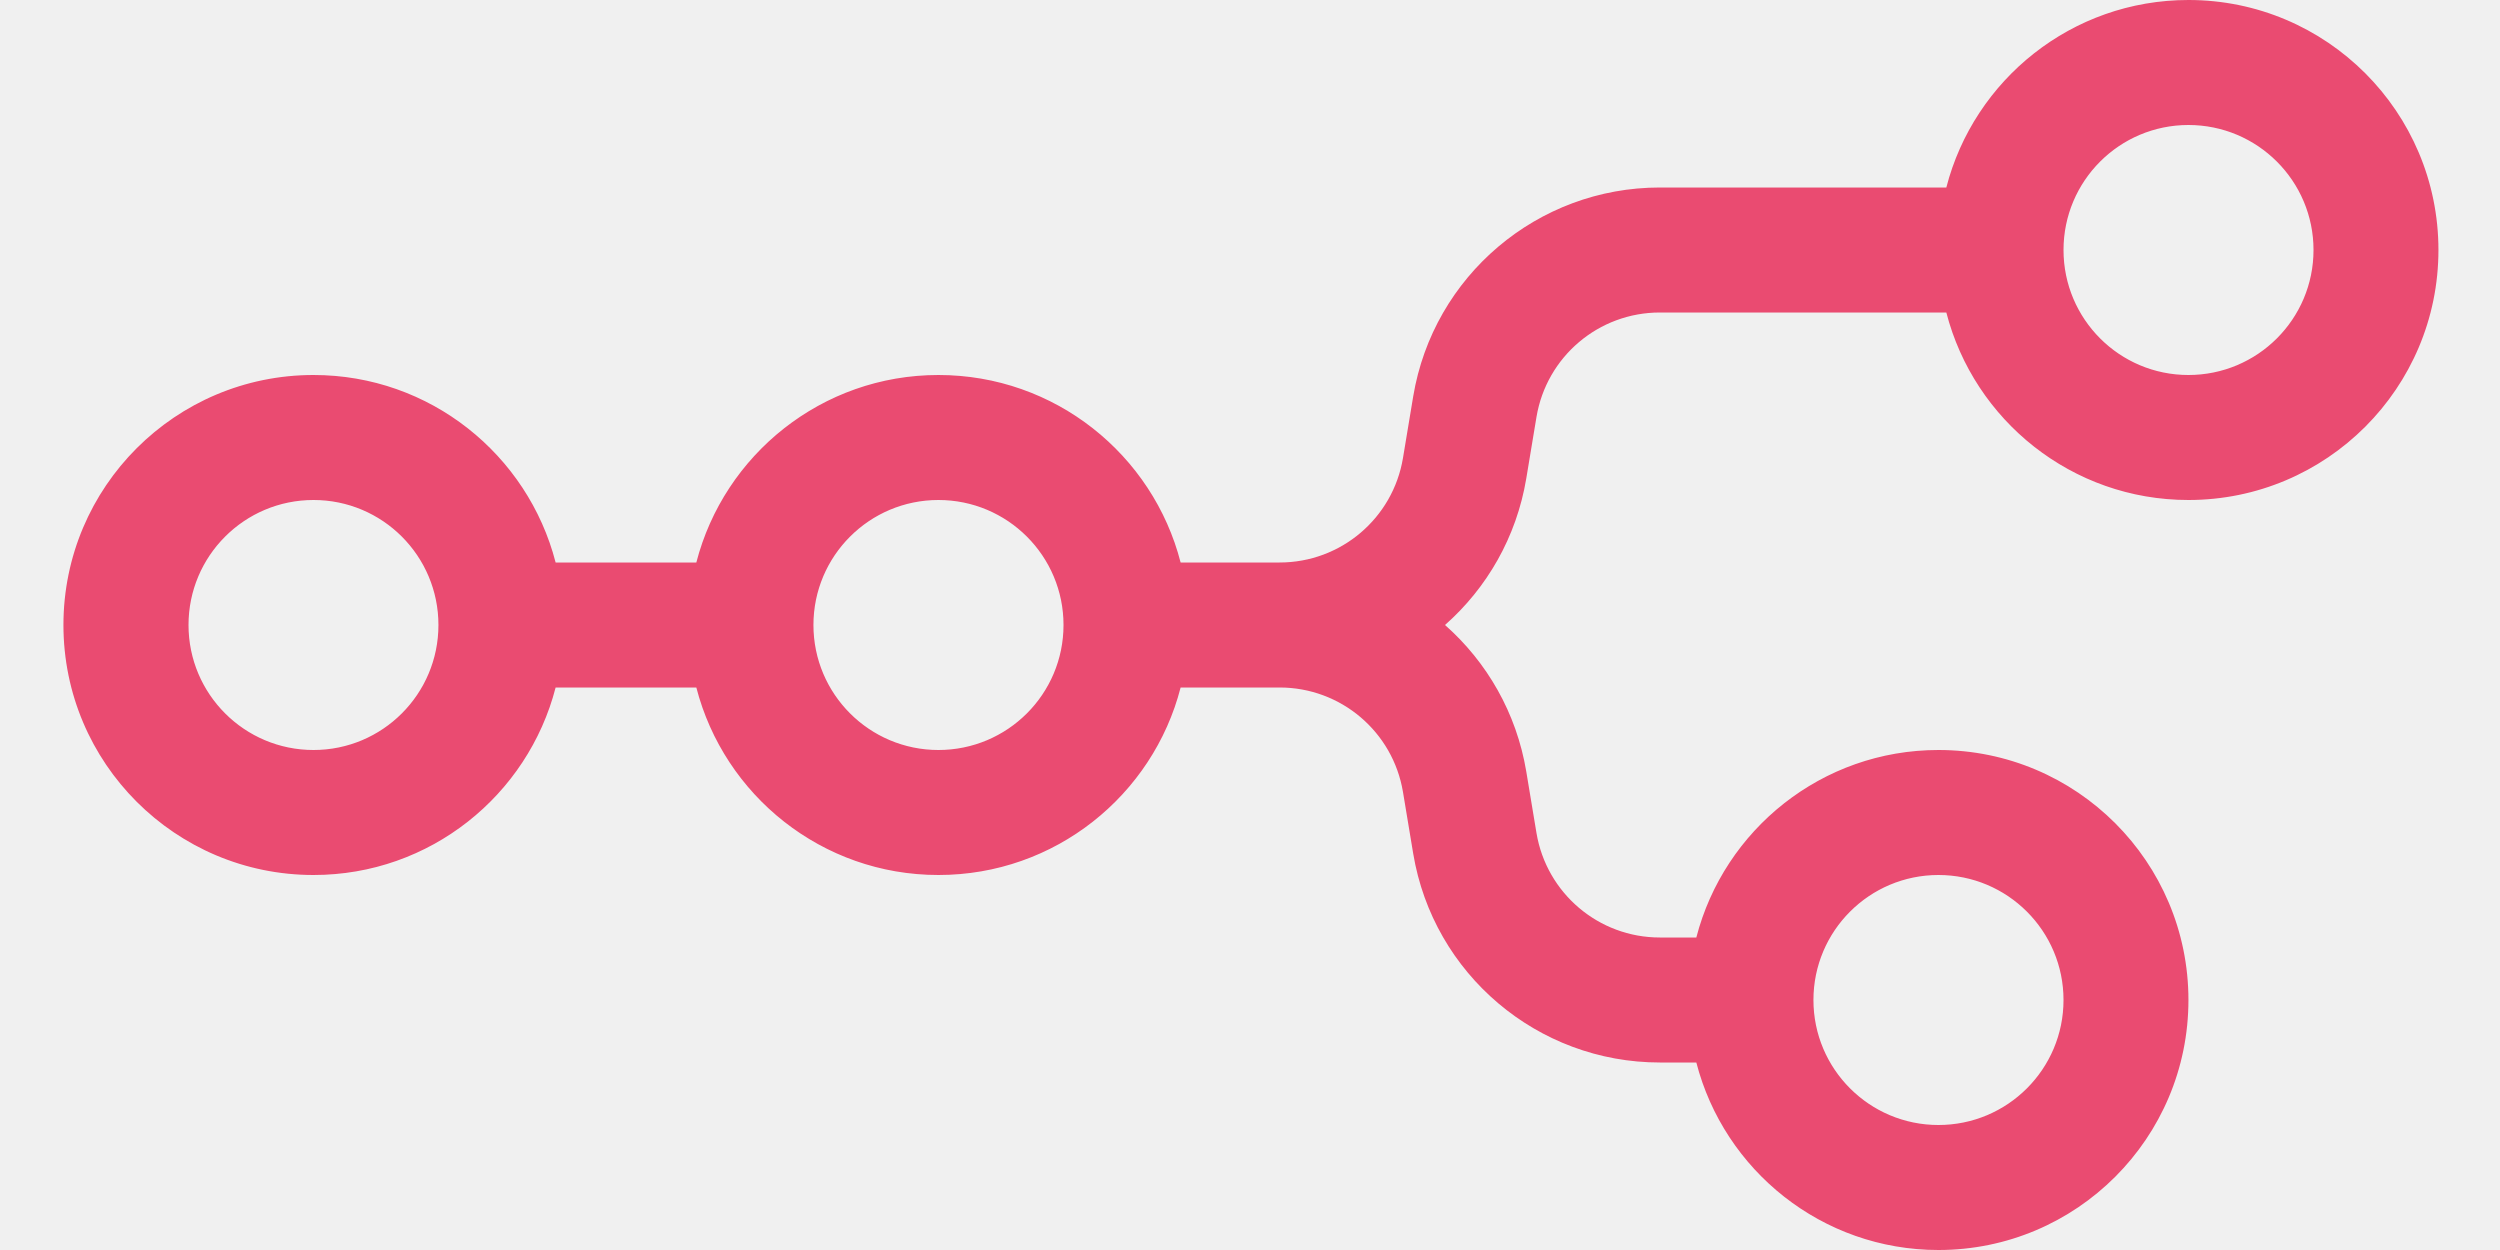
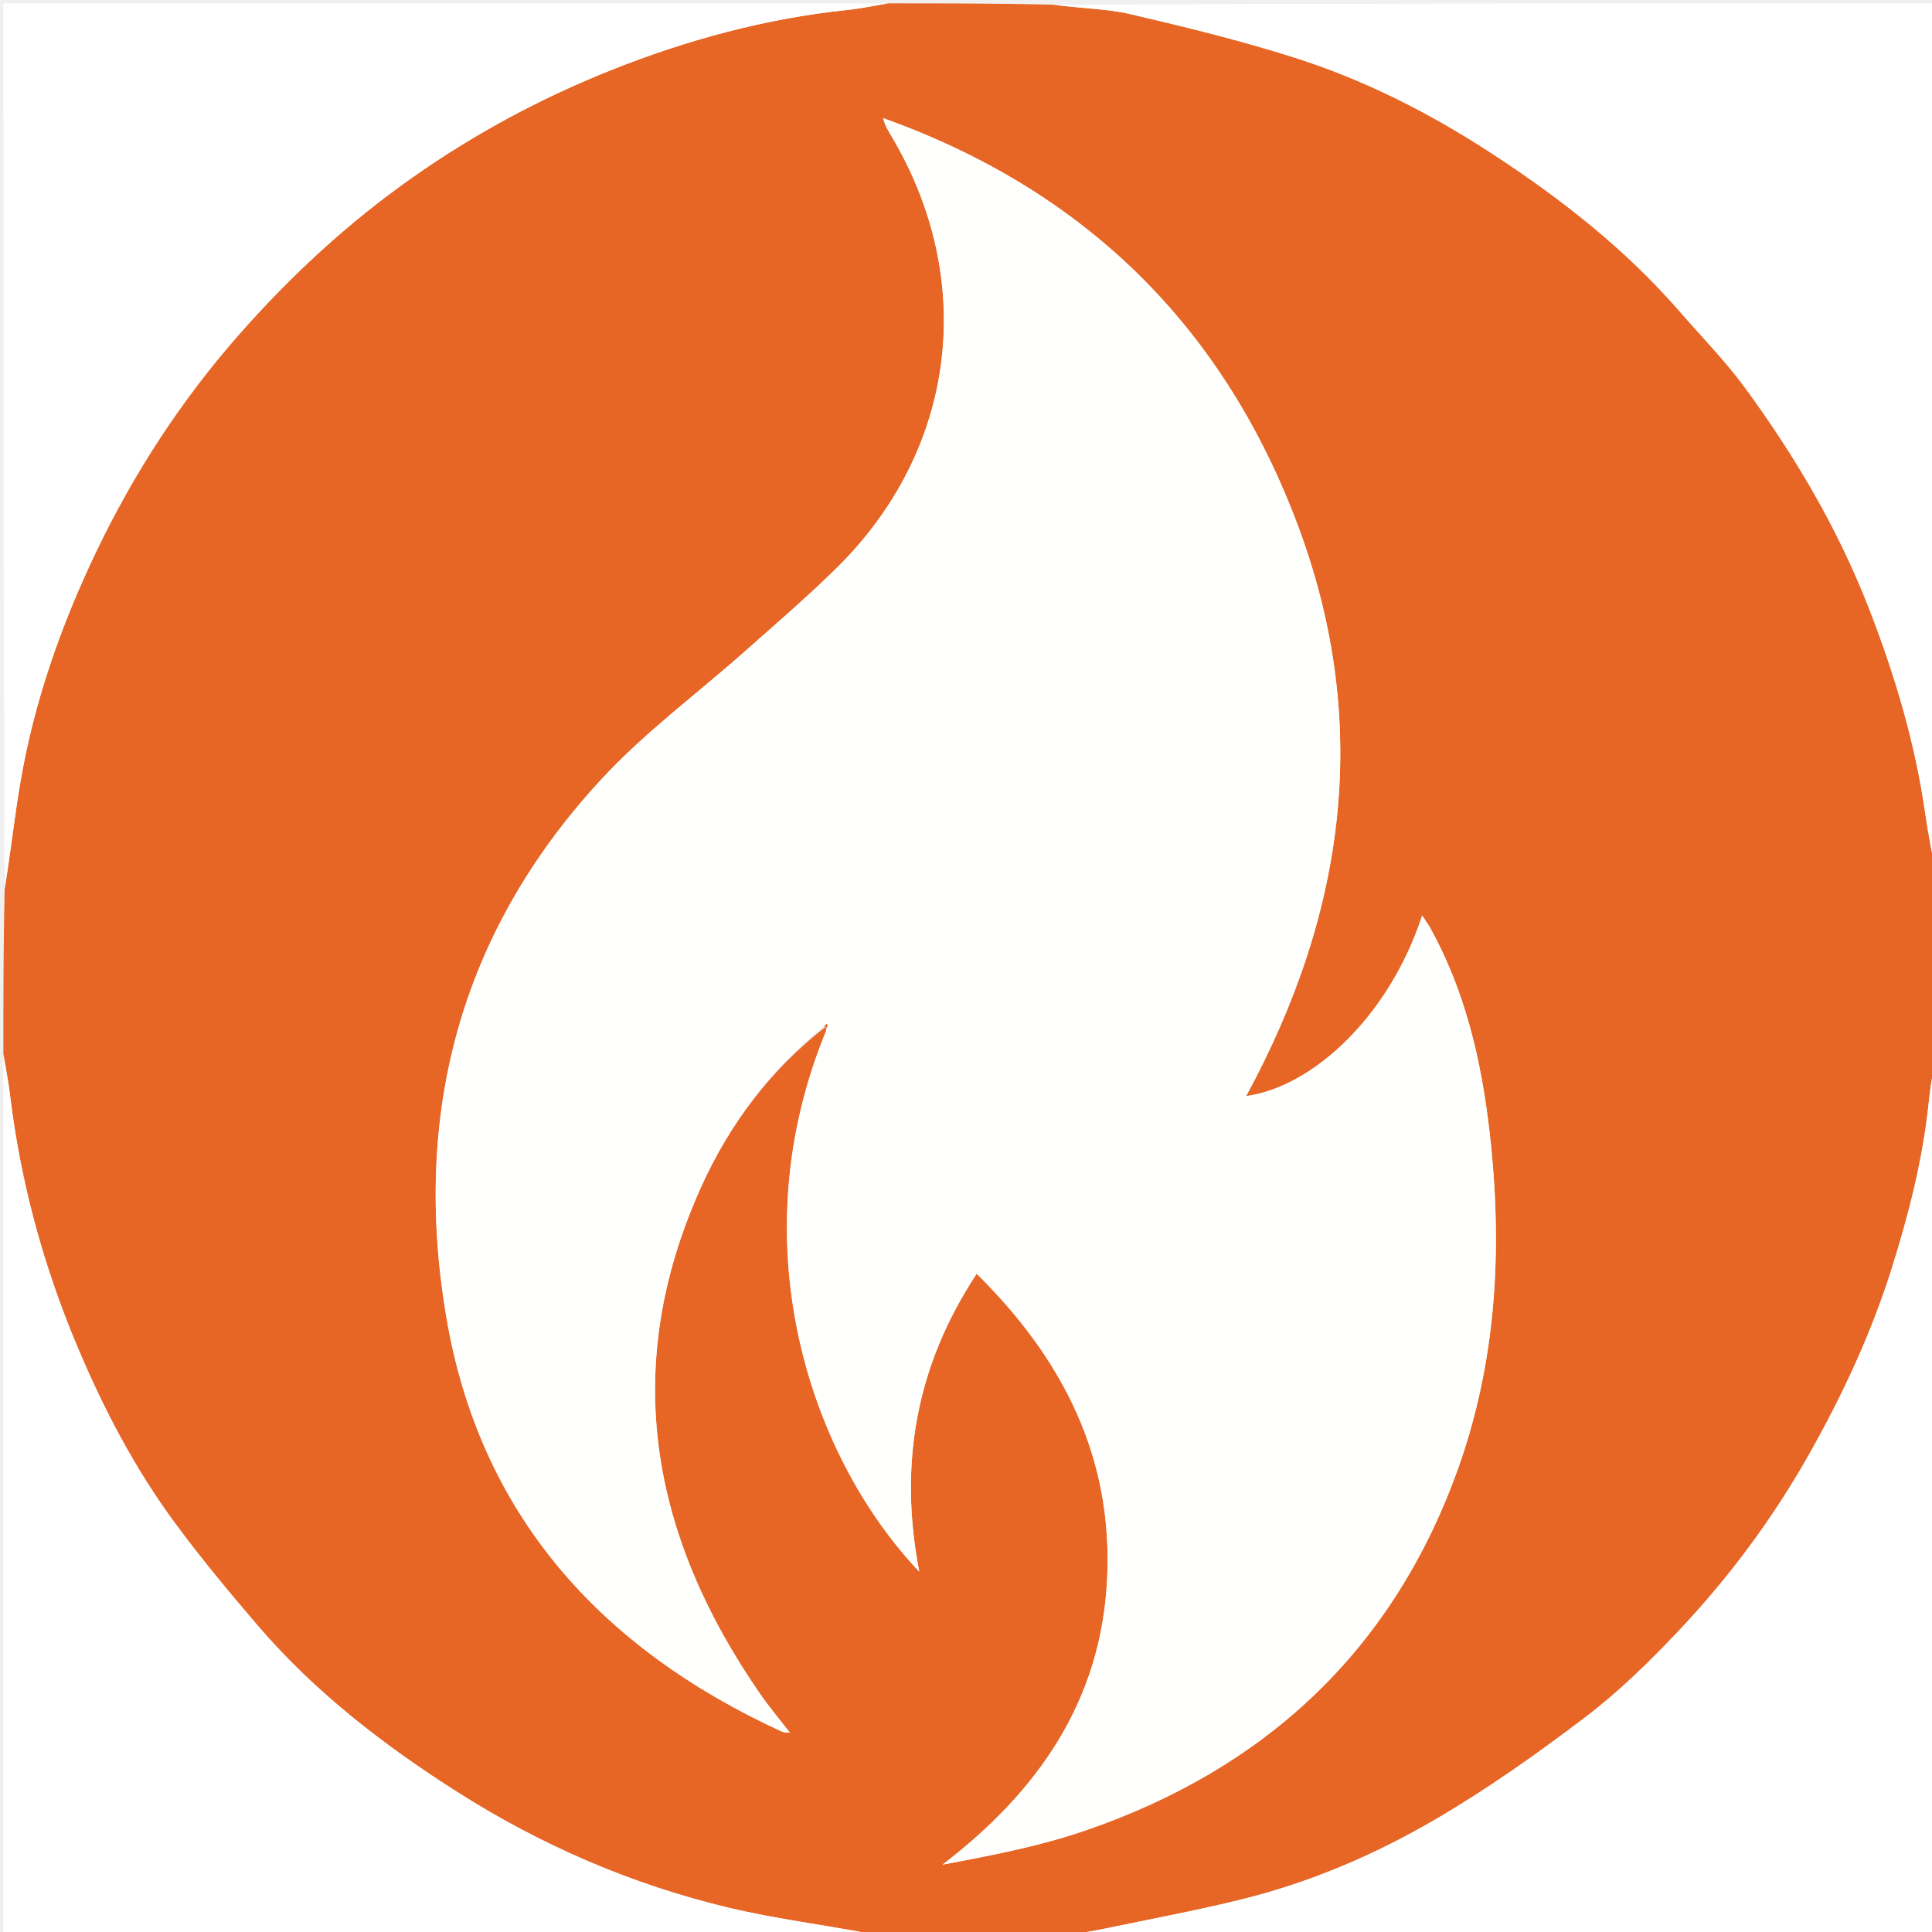
- <svg xmlns="http://www.w3.org/2000/svg" width="32" height="16" viewBox="0 0 32 16" fill="none">
-   <path fill-rule="evenodd" clip-rule="evenodd" d="M28.012 6.4C26.521 6.4 25.269 5.38 24.913 4H21.246C20.463 4 19.796 4.565 19.667 5.337L19.536 6.126C19.411 6.875 19.032 7.527 18.496 8C19.032 8.473 19.411 9.125 19.536 9.874L19.667 10.663C19.796 11.434 20.463 12 21.246 12H21.713C22.069 10.62 23.321 9.6 24.812 9.6C26.58 9.6 28.012 11.033 28.012 12.8C28.012 14.567 26.58 16 24.812 16C23.321 16 22.069 14.98 21.713 13.6H21.246C19.681 13.6 18.346 12.469 18.089 10.926L17.958 10.137C17.829 9.365 17.162 8.8 16.379 8.8H15.112C14.757 10.18 13.504 11.2 12.012 11.2C10.521 11.2 9.269 10.18 8.913 8.8H7.112C6.756 10.18 5.504 11.2 4.013 11.2C2.245 11.2 0.812 9.767 0.812 8C0.812 6.233 2.245 4.8 4.013 4.8C5.504 4.8 6.756 5.82 7.112 7.2H8.913C9.269 5.82 10.521 4.8 12.012 4.8C13.504 4.8 14.757 5.82 15.112 7.2H16.379C17.162 7.2 17.829 6.635 17.958 5.863L18.089 5.074C18.346 3.531 19.681 2.4 21.246 2.4L24.913 2.4C25.268 1.02 26.521 0 28.012 0C29.78 0 31.212 1.433 31.212 3.2C31.212 4.967 29.78 6.4 28.012 6.4ZM28.012 4.8C28.896 4.8 29.613 4.084 29.613 3.2C29.613 2.316 28.896 1.6 28.012 1.6C27.129 1.6 26.413 2.316 26.413 3.2C26.413 4.084 27.129 4.8 28.012 4.8ZM4.013 9.6C4.896 9.6 5.612 8.884 5.612 8C5.612 7.116 4.896 6.4 4.013 6.4C3.129 6.4 2.413 7.116 2.413 8C2.413 8.884 3.129 9.6 4.013 9.6ZM13.613 8C13.613 8.884 12.896 9.6 12.012 9.6C11.129 9.6 10.412 8.884 10.412 8C10.412 7.116 11.129 6.4 12.012 6.4C12.896 6.4 13.613 7.116 13.613 8ZM26.413 12.8C26.413 13.684 25.696 14.4 24.812 14.4C23.929 14.4 23.212 13.684 23.212 12.8C23.212 11.916 23.929 11.2 24.812 11.2C25.696 11.2 26.413 11.916 26.413 12.8Z" fill="#EA4B71" />
+ <svg xmlns="http://www.w3.org/2000/svg" version="1.1" id="Layer_1" x="0px" y="0px" width="100%" viewBox="0 0 574 574" enable-background="new 0 0 574 574" xml:space="preserve">
+   <path fill="#E76625" opacity="1" stroke="none" d=" M575,259   C575,278.021 575,297.042 574.622,316.725   C573.835,320.809 573.382,324.225 573.024,327.652   C571.277,344.411 567.134,360.627 562.104,376.659   C556.028,396.027 547.52,414.29 537.571,431.945   C526.666,451.297 513.474,468.99 498.24,485.058   C489.722,494.043 480.737,502.804 470.903,510.27   C456.643,521.096 441.923,531.515 426.482,540.537   C408.622,550.972 389.511,559.182 369.317,564.207   C355.755,567.583 341.986,570.13 328.297,572.989   C324.555,573.77 320.767,574.336 317,575   C297.979,575 278.958,575 259.278,574.624   C244.643,571.829 230.499,570.123 216.729,566.845   C187.851,559.971 160.861,548.32 135.779,532.361   C113.953,518.473 93.594,502.78 76.665,483.068   C68.132,473.134 59.748,463.026 51.975,452.497   C40.025,436.311 30.759,418.565 22.948,400.011   C12.842,376.006 6.089,351.157 2.97,325.303   C2.473,321.183 1.664,317.1 1,313   C1,296.979 1,280.958 1.38,264.271   C3.166,253.236 4.28,242.818 6.035,232.508   C10.13,208.462 18.141,185.669 28.676,163.707   C39.906,140.297 53.93,118.793 71.112,99.273   C86.431,81.868 103.303,66.294 122.254,52.922   C140.73,39.885 160.468,29.246 181.455,20.873   C204.092,11.842 227.405,5.511 251.698,2.96   C255.822,2.527 259.9,1.664 264,1   C280.021,1 296.042,1 312.729,1.38   C320.91,2.526 328.606,2.517 335.904,4.216   C352.339,8.041 368.778,12.077 384.843,17.197   C405.392,23.745 424.6,33.493 442.69,45.249   C463.391,58.701 482.766,73.803 499.049,92.549   C505.63,100.125 512.709,107.344 518.616,115.417   C533.382,135.594 546.016,157.036 555.155,180.44   C562.933,200.359 569.011,220.703 572.036,241.917   C572.852,247.636 574.003,253.307 575,259  M245.185,305.146   C245.336,305.273 245.487,305.4 245.477,306.252   C219.724,368.18 239.802,431.765 273.105,466.932   C266.961,435.064 272.094,405.83 290.175,378.42   C315.794,403.725 330.692,432.941 328.936,469.09   C327.17,505.441 308.385,532.263 280.047,553.982   C294.532,551.261 308.74,548.54 322.291,543.898   C375.269,525.753 412.974,491.181 432.526,438.158   C444.701,405.142 446.529,370.92 442.537,336.235   C440.104,315.096 435.361,294.6 424.965,275.764   C424.317,274.59 423.499,273.509 422.523,272.025   C412.723,302.032 389.892,323.011 370.227,325.644   C400.031,270.757 407.701,213.903 385.027,154.598   C362.581,95.887 321.44,56.225 262.392,35.096   C262.851,37.089 263.779,38.643 264.708,40.196   C290.367,83.076 284.289,133.317 248.891,168.426   C240.032,177.212 230.517,185.343 221.18,193.636   C206.88,206.336 191.443,217.65 178.368,231.855   C136.488,277.352 122.536,331.176 132.542,390.921   C142.464,450.165 178.593,489.822 232.328,514.473   C232.902,514.736 233.629,514.663 234.677,514.798   C231.502,510.676 228.491,507.106 225.846,503.283   C193.31,456.265 184.112,406.368 208.218,352.826   C216.64,334.121 228.816,317.922 245.185,305.146  z" />
+   <path fill="#FFFFFF" opacity="1" stroke="none" d=" M263.531,1   C259.9,1.664 255.822,2.527 251.698,2.96   C227.405,5.511 204.092,11.842 181.455,20.873   C160.468,29.246 140.73,39.885 122.254,52.922   C103.303,66.294 86.431,81.868 71.112,99.273   C53.93,118.793 39.906,140.297 28.676,163.707   C18.141,185.669 10.13,208.462 6.035,232.508   C4.28,242.818 3.166,253.236 1.38,263.803   C1,176.406 1,88.813 1,1   C88.354,1 175.708,1 263.531,1  z" />
+   <path fill="#FFFFFF" opacity="1" stroke="none" d=" M575,258.531   C574.003,253.307 572.852,247.636 572.036,241.917   C569.011,220.703 562.933,200.359 555.155,180.44   C546.016,157.036 533.382,135.594 518.616,115.417   C512.709,107.344 505.63,100.125 499.049,92.549   C482.766,73.803 463.391,58.701 442.69,45.249   C424.6,33.493 405.392,23.745 384.843,17.197   C368.778,12.077 352.339,8.041 335.904,4.216   C328.606,2.517 320.91,2.526 313.197,1.38   C400.26,1 487.52,1 575,1   C575,86.687 575,172.375 575,258.531  z" />
+   <path fill="#FFFFFF" opacity="1" stroke="none" d=" M1,313.469   C1.664,317.1 2.473,321.183 2.97,325.303   C6.089,351.157 12.842,376.006 22.948,400.011   C30.759,418.565 40.025,436.311 51.975,452.497   C59.748,463.026 68.132,473.134 76.665,483.068   C93.594,502.78 113.953,518.473 135.779,532.361   C160.861,548.32 187.851,559.971 216.729,566.845   C230.499,570.123 244.643,571.829 258.809,574.624   C173.072,575 87.145,575 1,575   C1,487.979 1,400.958 1,313.469  z" />
+   <path fill="#FFFFFF" opacity="1" stroke="none" d=" M317.469,575   C320.767,574.336 324.555,573.77 328.297,572.989   C341.986,570.13 355.755,567.583 369.317,564.207   C389.511,559.182 408.622,550.972 426.482,540.537   C441.923,531.515 456.643,521.096 470.903,510.27   C480.737,502.804 489.722,494.043 498.24,485.058   C513.474,468.99 526.666,451.297 537.571,431.945   C547.52,414.29 556.028,396.027 562.104,376.659   C567.134,360.627 571.277,344.411 573.024,327.652   C573.382,324.225 573.835,320.809 574.622,317.194   C575,402.927 575,488.854 575,575   C489.313,575 403.625,575 317.469,575  z" />
+   <path fill="#FFFFFE" opacity="1" stroke="none" d=" M244.747,304.748   C228.816,317.922 216.64,334.121 208.218,352.826   C184.112,406.368 193.31,456.265 225.846,503.283   C228.491,507.106 231.502,510.676 234.677,514.798   C233.629,514.663 232.902,514.736 232.328,514.473   C178.593,489.822 142.464,450.165 132.542,390.921   C122.536,331.176 136.488,277.352 178.368,231.855   C191.443,217.65 206.88,206.336 221.18,193.636   C230.517,185.343 240.032,177.212 248.891,168.426   C284.289,133.317 290.367,83.076 264.708,40.196   C263.779,38.643 262.851,37.089 262.392,35.096   C321.44,56.225 362.581,95.887 385.027,154.598   C407.701,213.903 400.031,270.757 370.227,325.644   C389.892,323.011 412.723,302.032 422.523,272.025   C423.499,273.509 424.317,274.59 424.965,275.764   C435.361,294.6 440.104,315.096 442.537,336.235   C446.529,370.92 444.701,405.142 432.526,438.158   C412.974,491.181 375.269,525.753 322.291,543.898   C308.74,548.54 294.532,551.261 280.047,553.982   C308.385,532.263 327.17,505.441 328.936,469.09   C330.692,432.941 315.794,403.725 290.175,378.42   C272.094,405.83 266.961,435.064 273.105,466.932   C239.802,431.765 219.724,368.18 245.703,305.632   C245.867,304.728 245.804,304.445 245.742,304.162   C245.411,304.357 245.079,304.553 244.747,304.748  z" />
+   <path fill="#E76625" opacity="1" stroke="none" d=" M244.966,304.947   C245.079,304.553 245.411,304.357 245.742,304.162   C245.804,304.445 245.867,304.728 245.783,305.269   C245.487,305.4 245.336,305.273 244.966,304.947  z" />
</svg>
